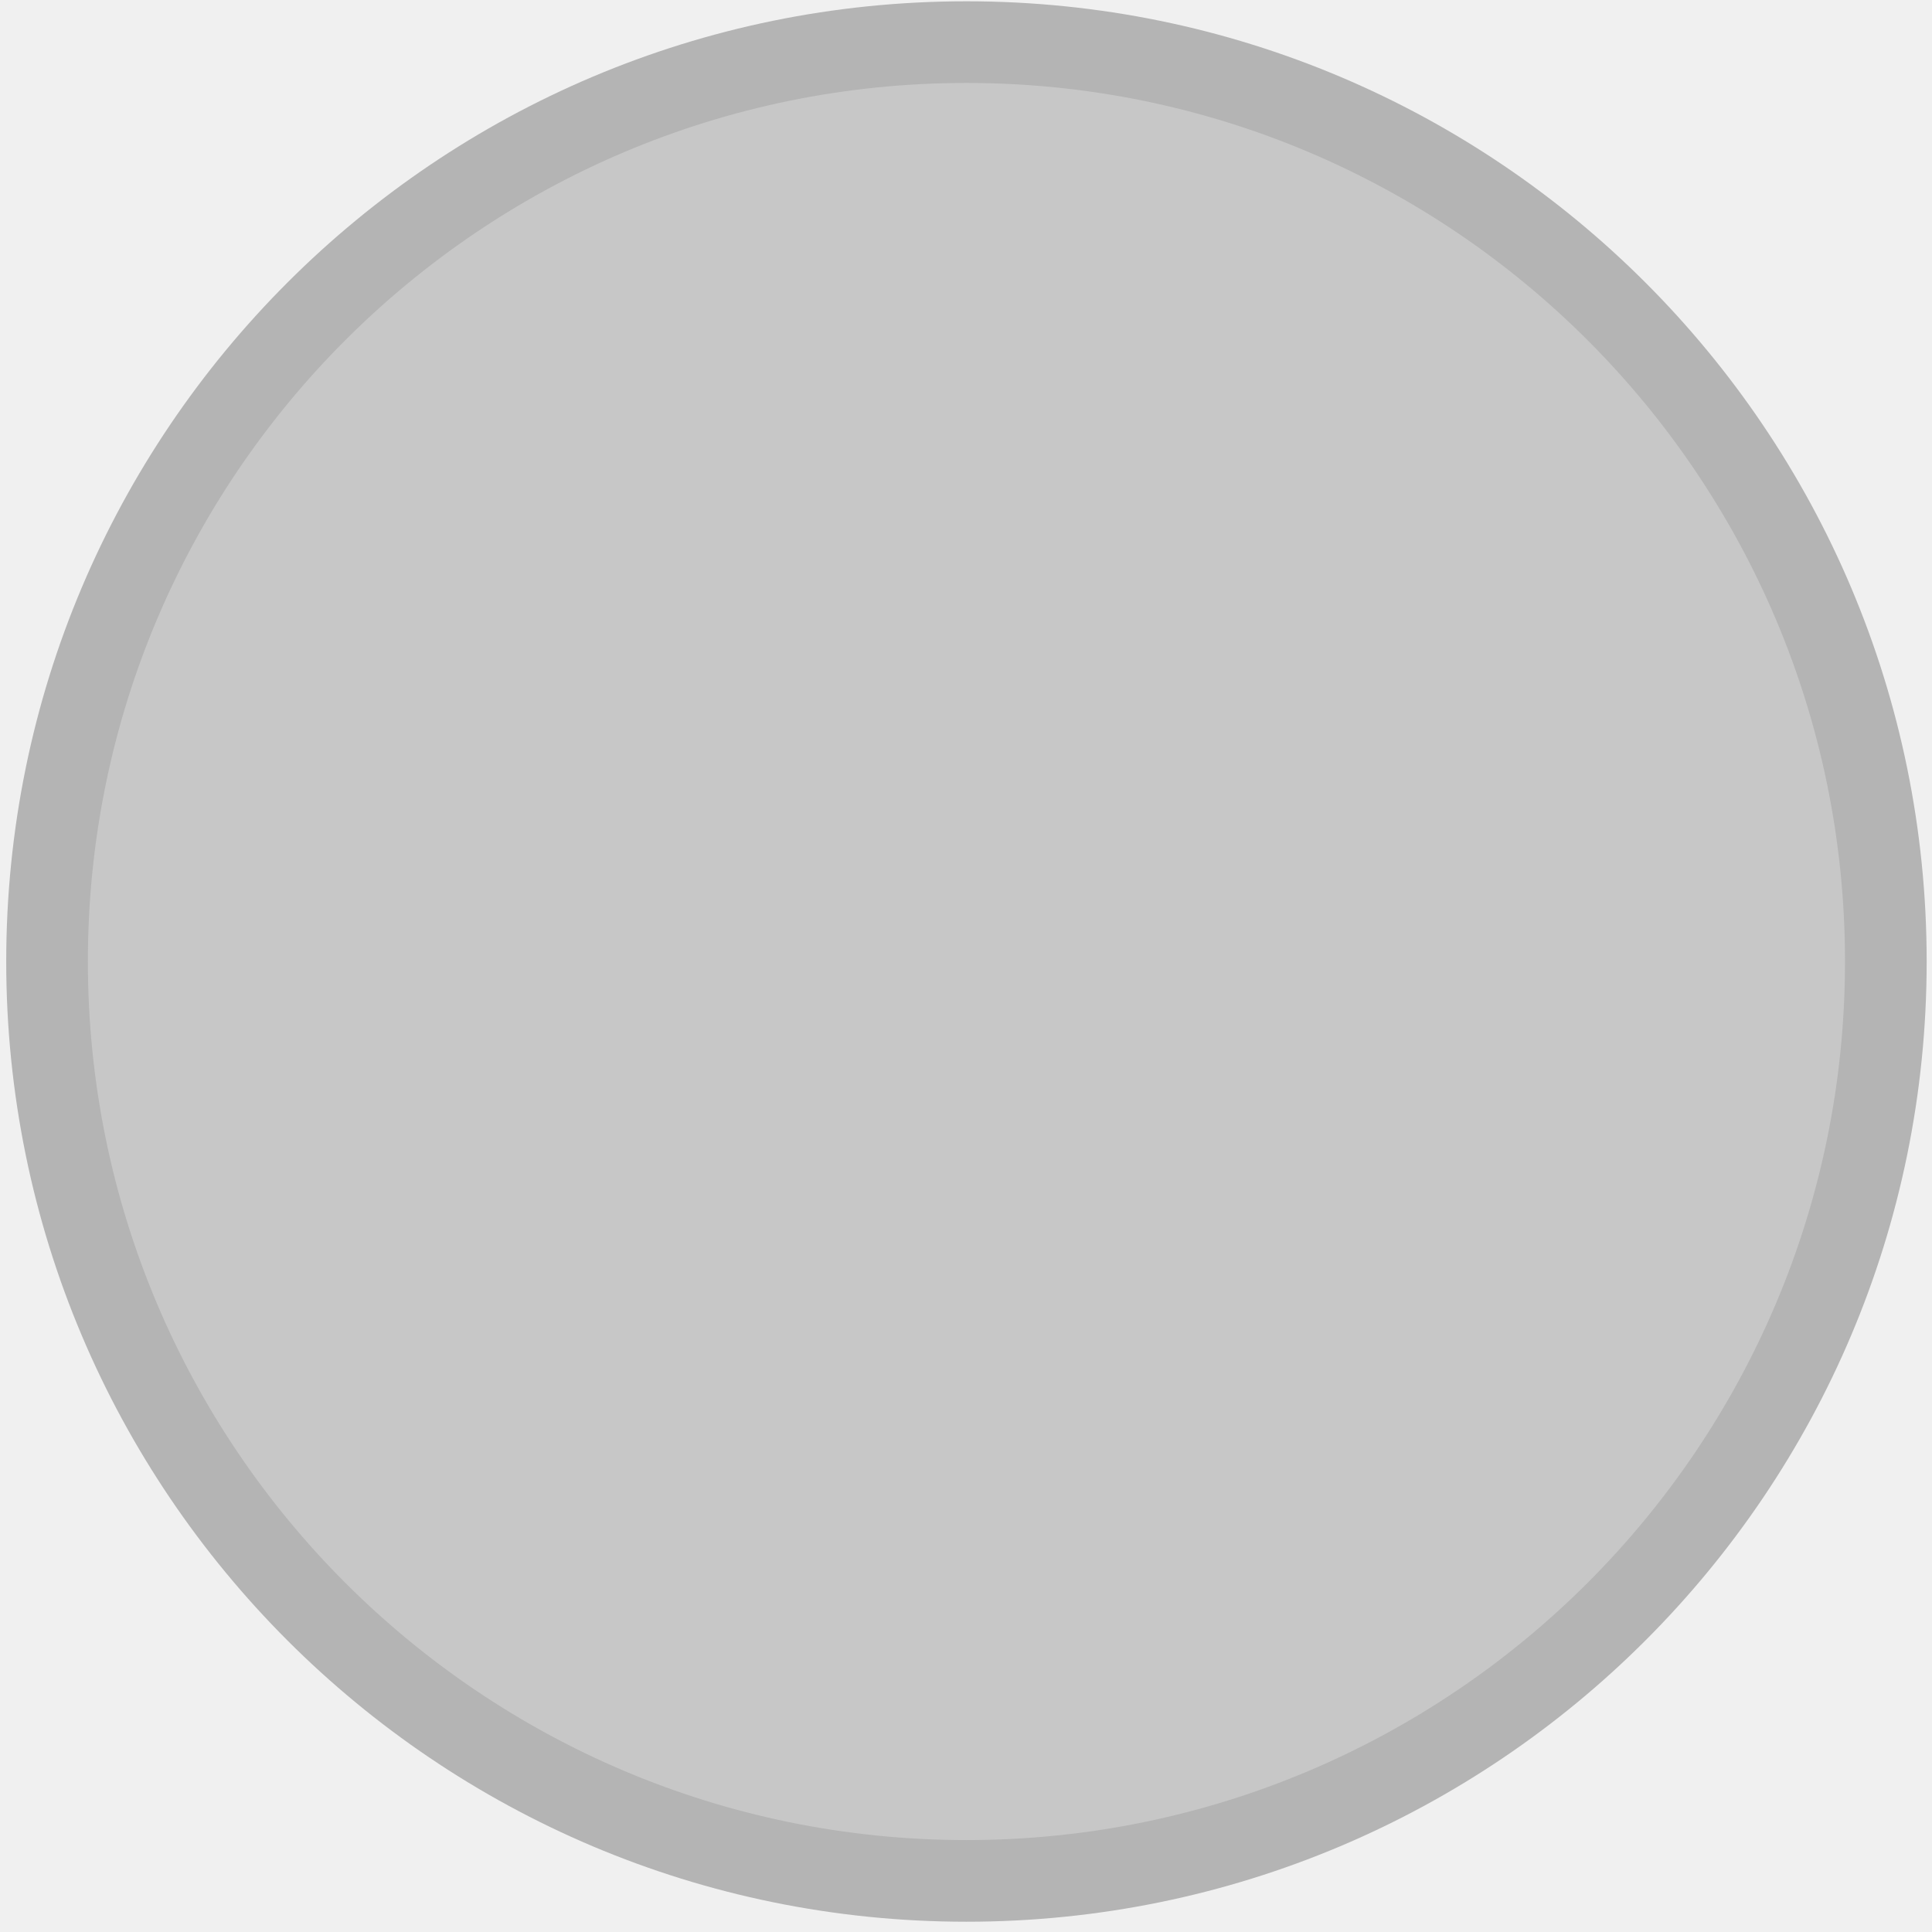
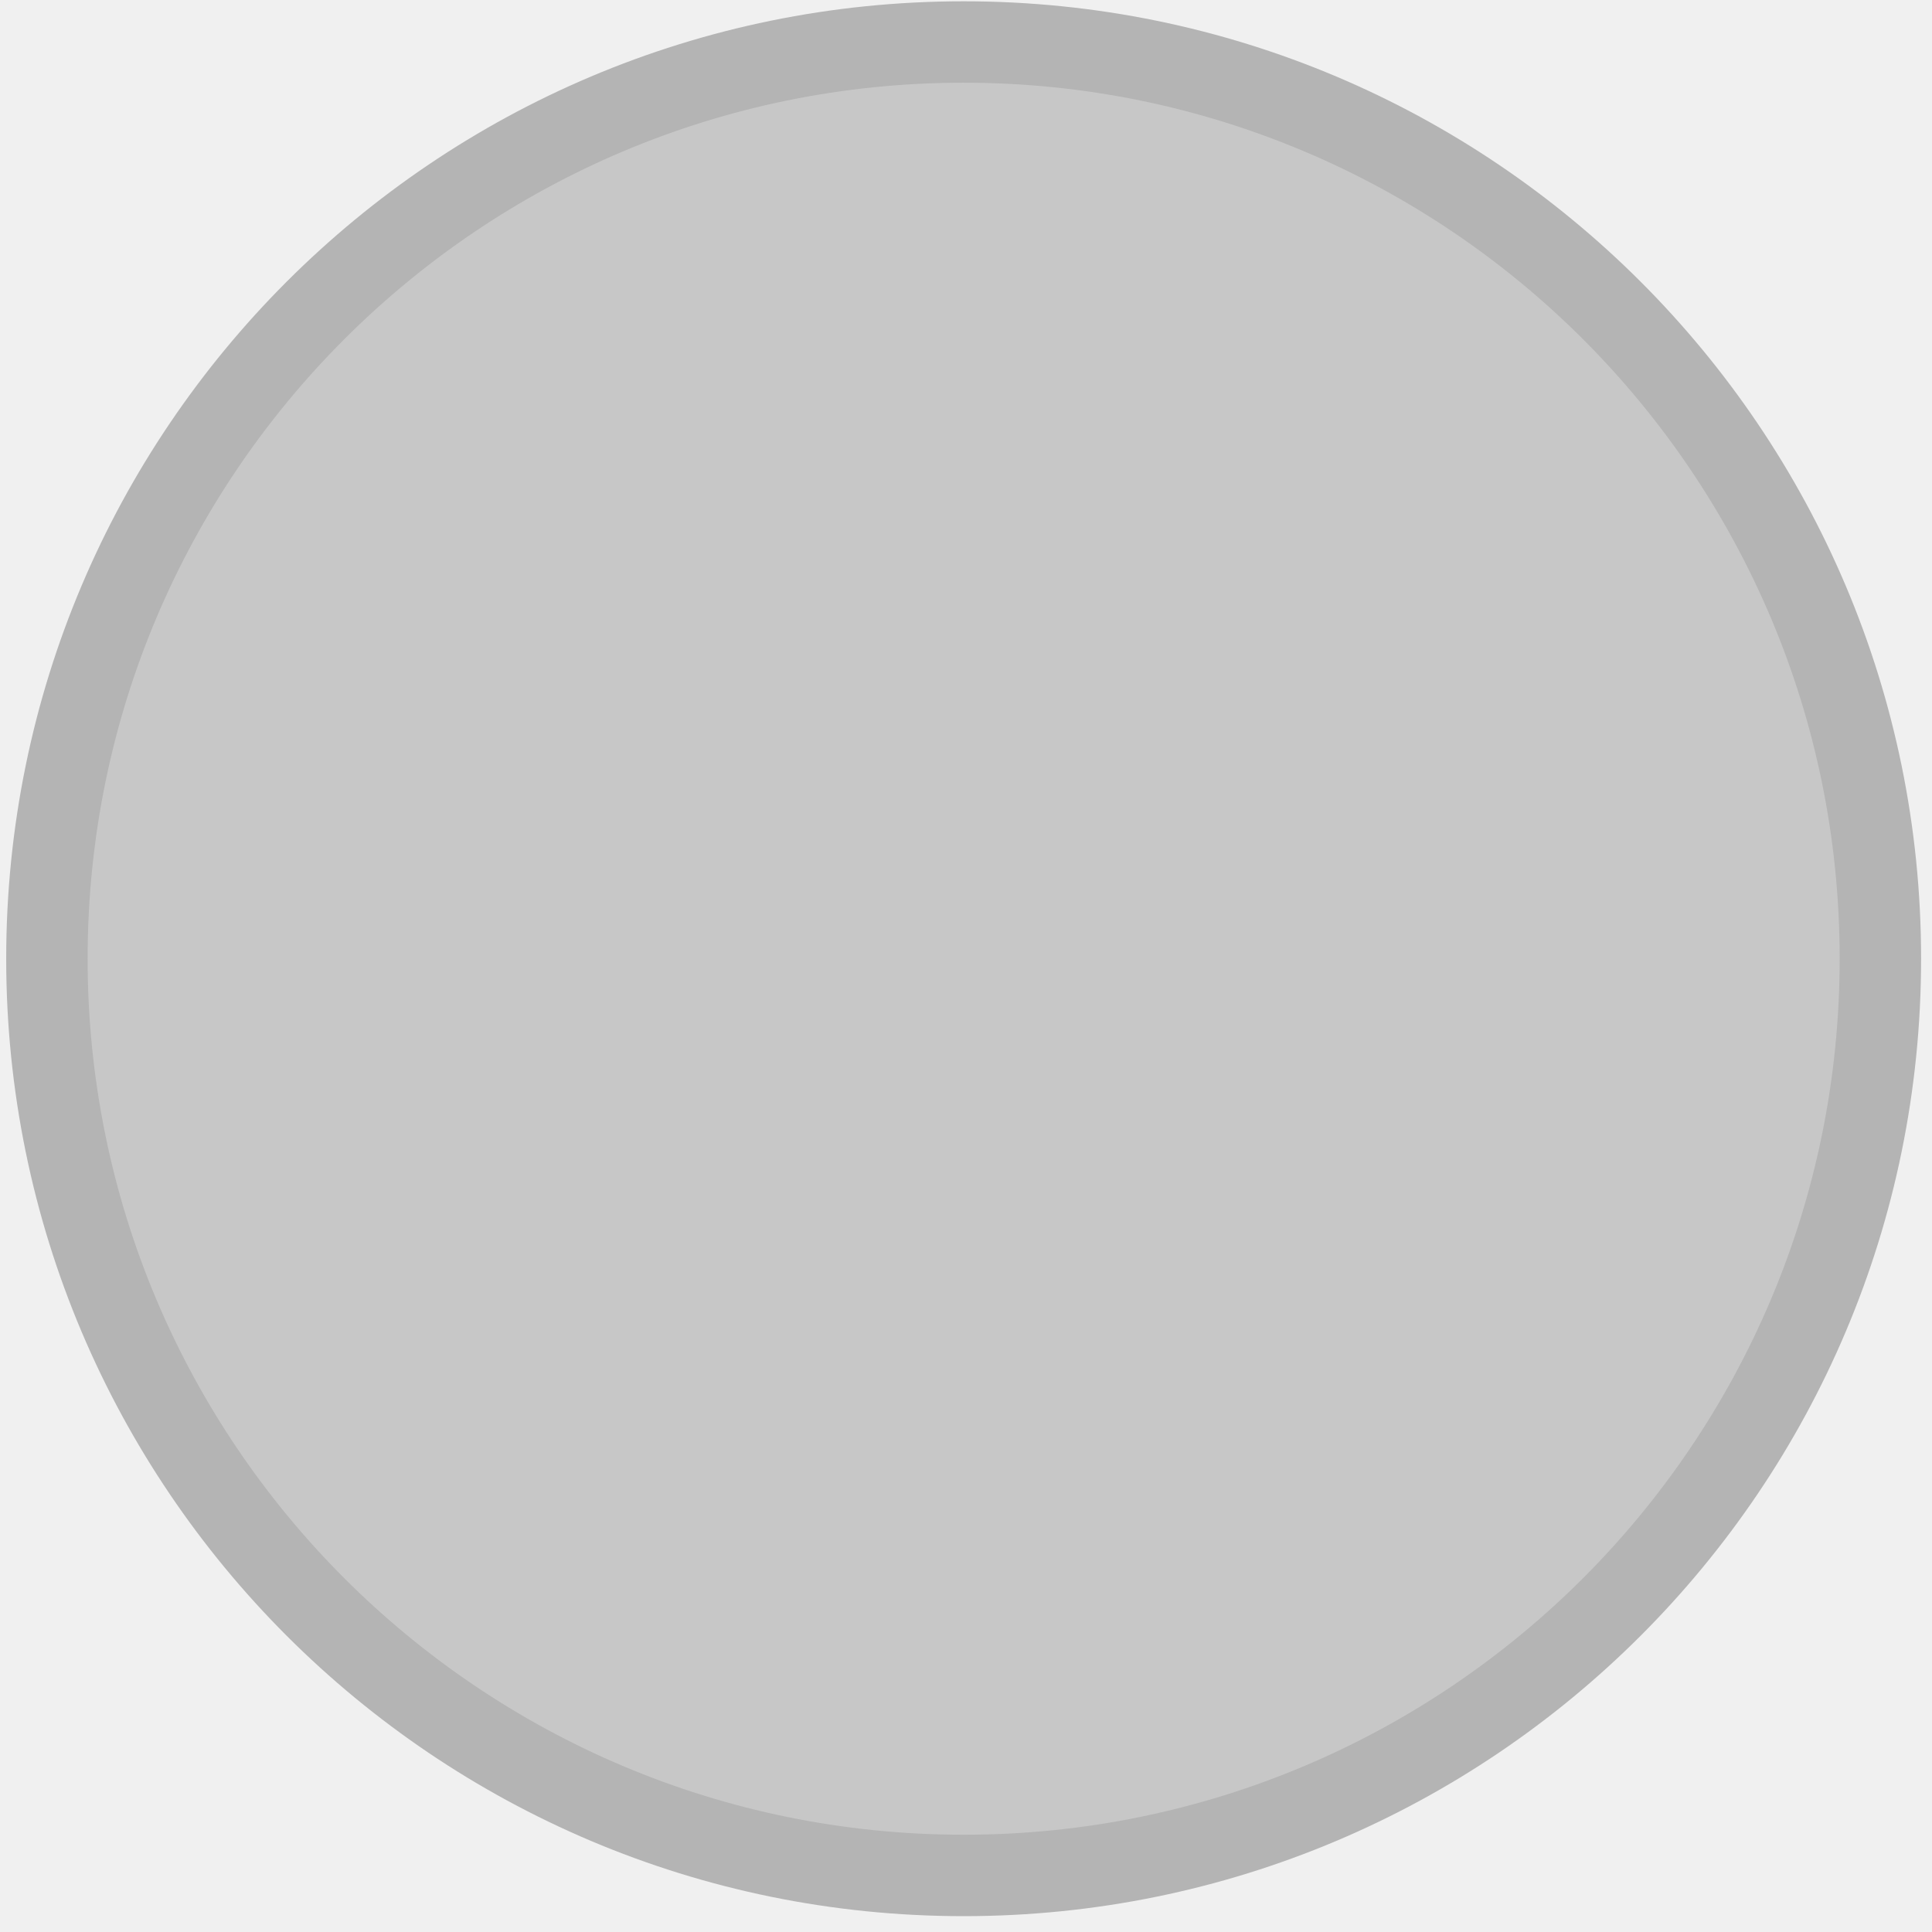
- <svg xmlns="http://www.w3.org/2000/svg" version="1.1" id="svg2" width="114.667" height="114.667" viewBox="0 0 114.667 114.667">
-   <defs id="defs6" />
-   <g id="g8" transform="matrix(1.333333,0,0,-1.333333,0,114.6667)">
-     <g id="g10" transform="scale(0.1)">
-       <path d="m 430.199,4.57 c 236.063,0 427.43,191.364 427.43,427.43 0,236.059 -191.367,427.426 -427.43,427.426 C 194.137,859.426 2.77,668.059 2.77,432 2.77,195.934 194.137,4.57 430.199,4.57" style="fill:#b4b4b4;fill-opacity:1;fill-rule:evenodd;stroke:none" id="path12" />
-       <path d="m 430.199,40.922 c 215.985,0 391.078,175.09 391.078,391.078 0,215.98 -175.093,391.074 -391.078,391.074 C 214.215,823.074 39.121,647.98 39.121,432 39.121,216.012 214.215,40.922 430.199,40.922" style="fill:#c7c7c7;fill-opacity:1;fill-rule:evenodd;stroke:none" id="path14" />
-     </g>
+ <svg xmlns="http://www.w3.org/2000/svg" width="115" height="115" viewBox="0 0 115 115" fill="none">
+   <g clip-path="url(#clip0_1_9)">
+     <path fill-rule="evenodd" clip-rule="evenodd" d="M57.36 114.057C88.835 114.057 114.351 88.542 114.351 57.067C114.351 25.592 88.835 0.077 57.36 0.077C25.885 0.077 0.369 25.592 0.369 57.067C0.369 88.542 25.885 114.057 57.36 114.057Z" fill="#B4B4B4" />
+     <path fill-rule="evenodd" clip-rule="evenodd" d="M57.36 109.21C86.158 109.21 109.504 85.865 109.504 57.067C109.504 28.269 86.158 4.923 57.36 4.923C28.562 4.923 5.216 28.269 5.216 57.067C5.216 85.865 28.562 109.21 57.36 109.21Z" fill="#C7C7C7" />
  </g>
+   <defs>
+     <clipPath id="clip0_1_9">
+       <rect width="114.667" height="114.667" fill="white" />
+     </clipPath>
+   </defs>
</svg>
